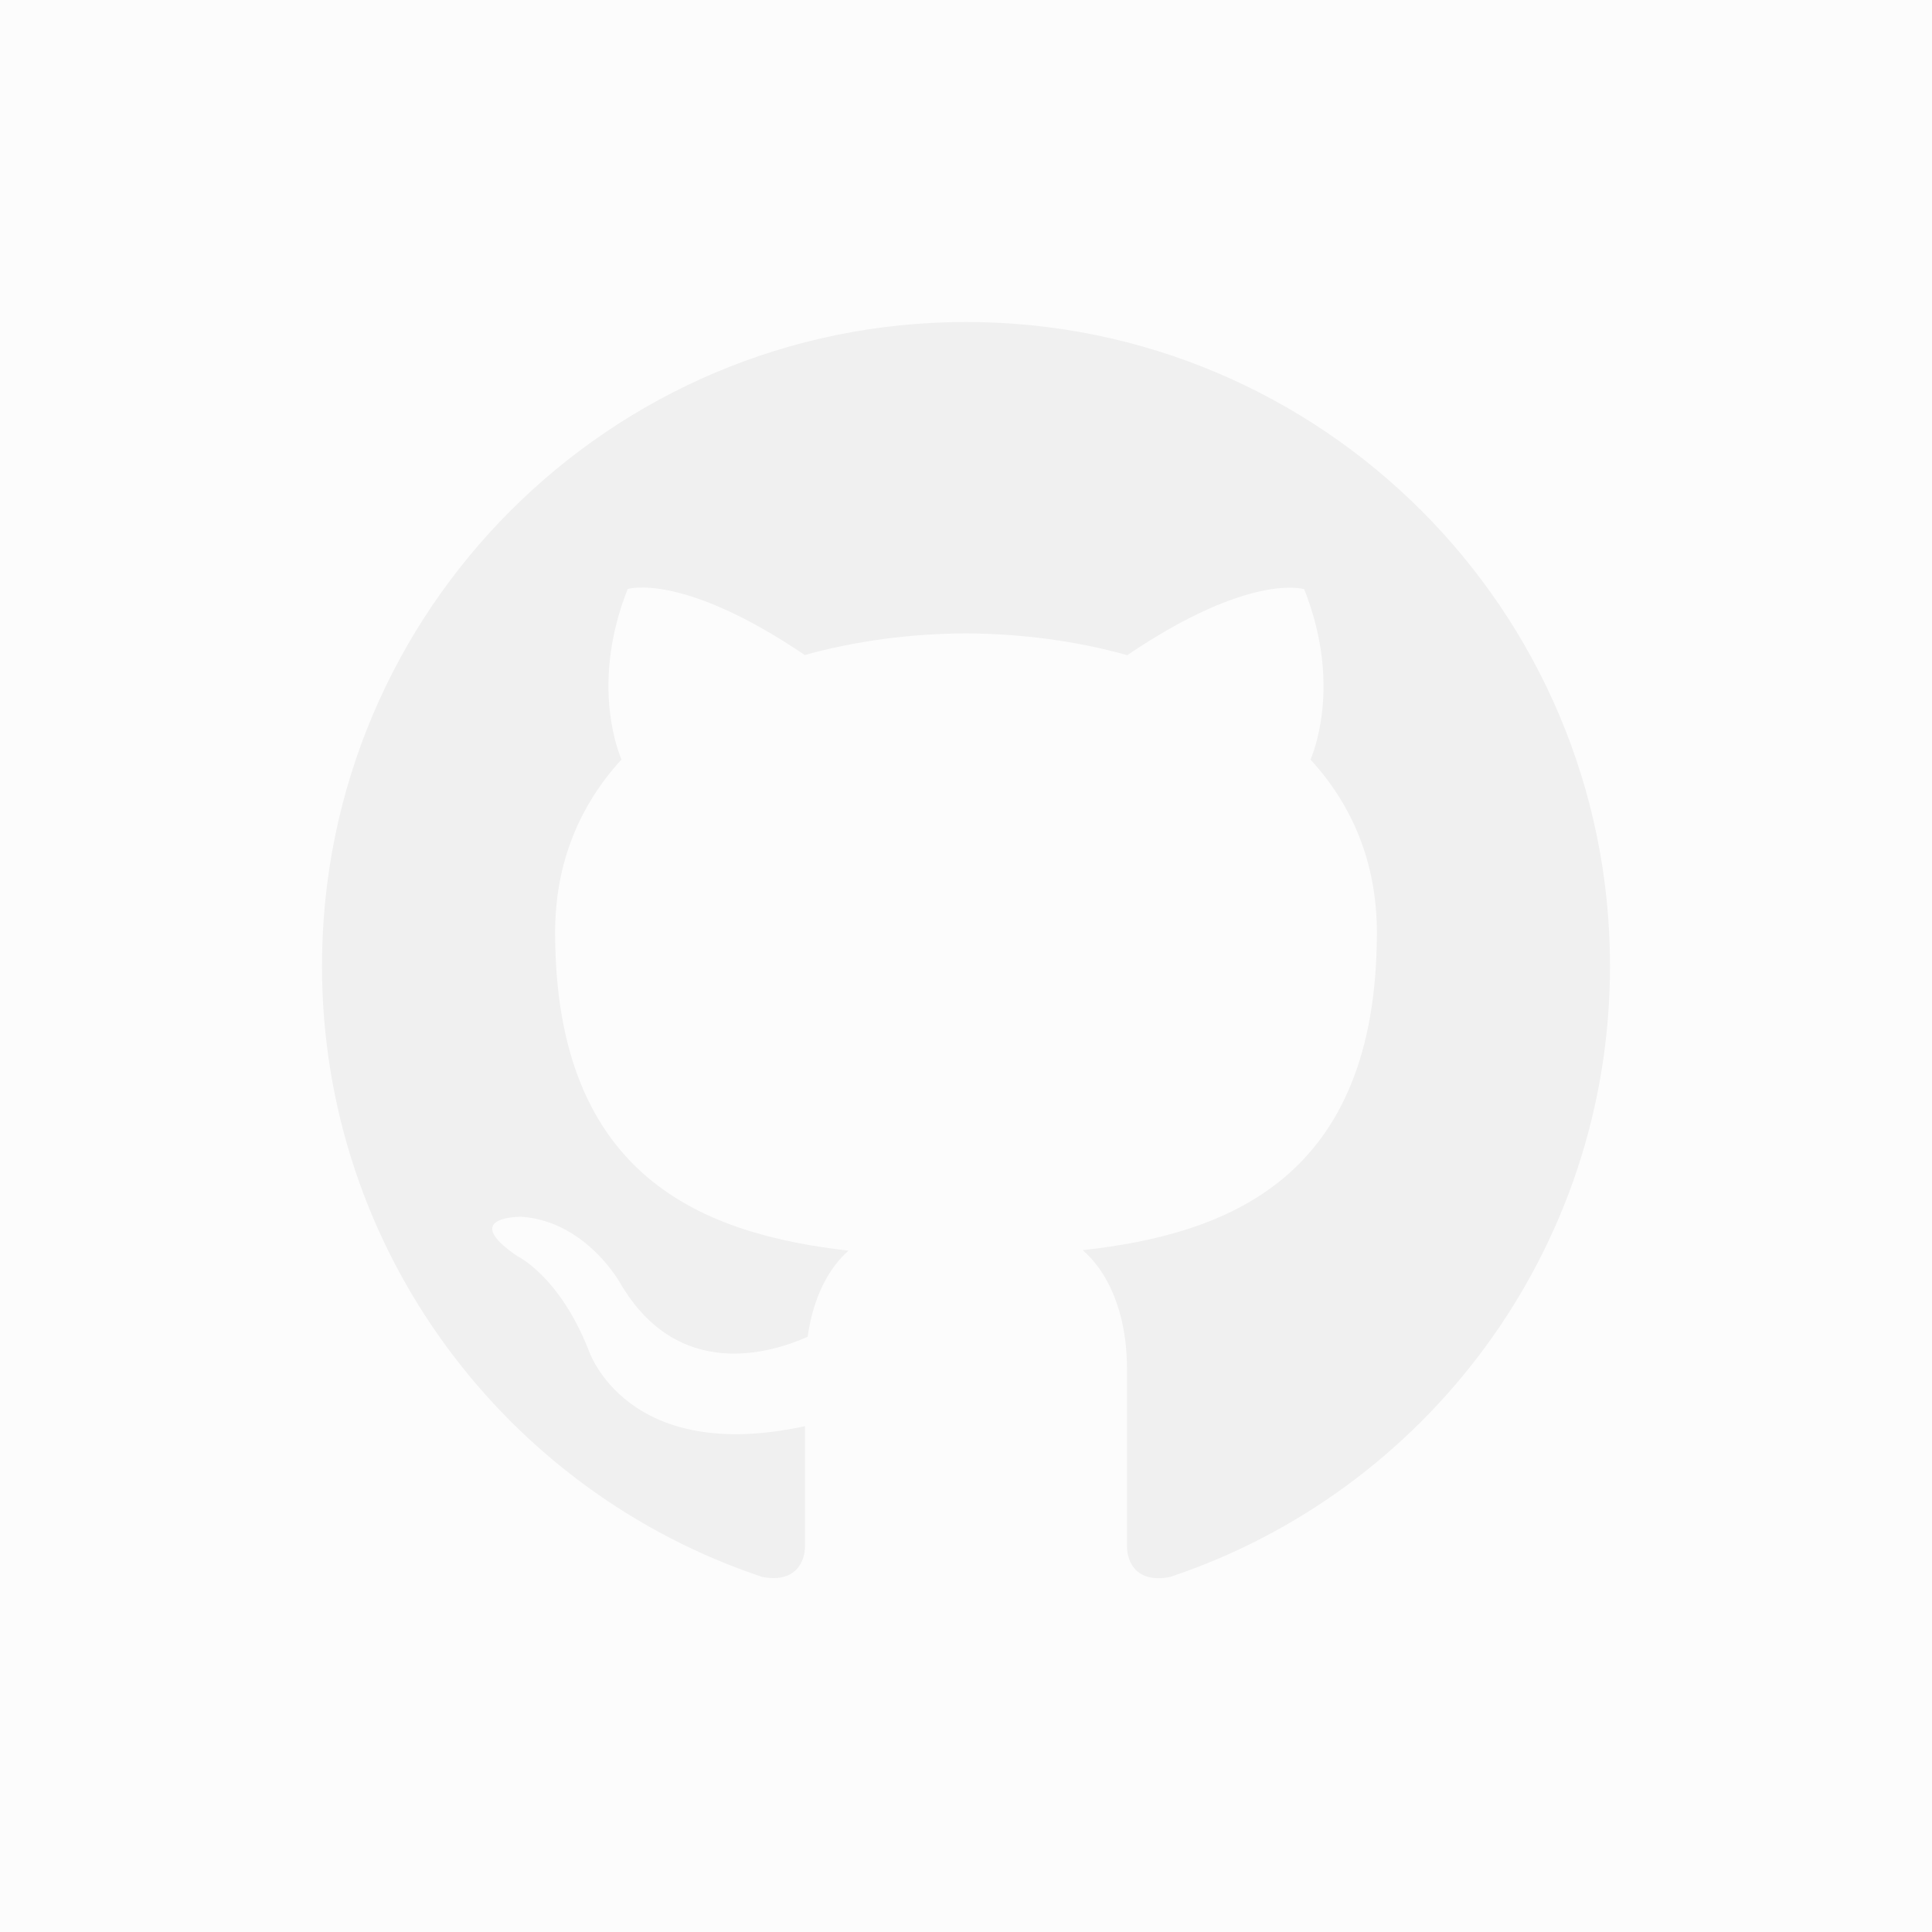
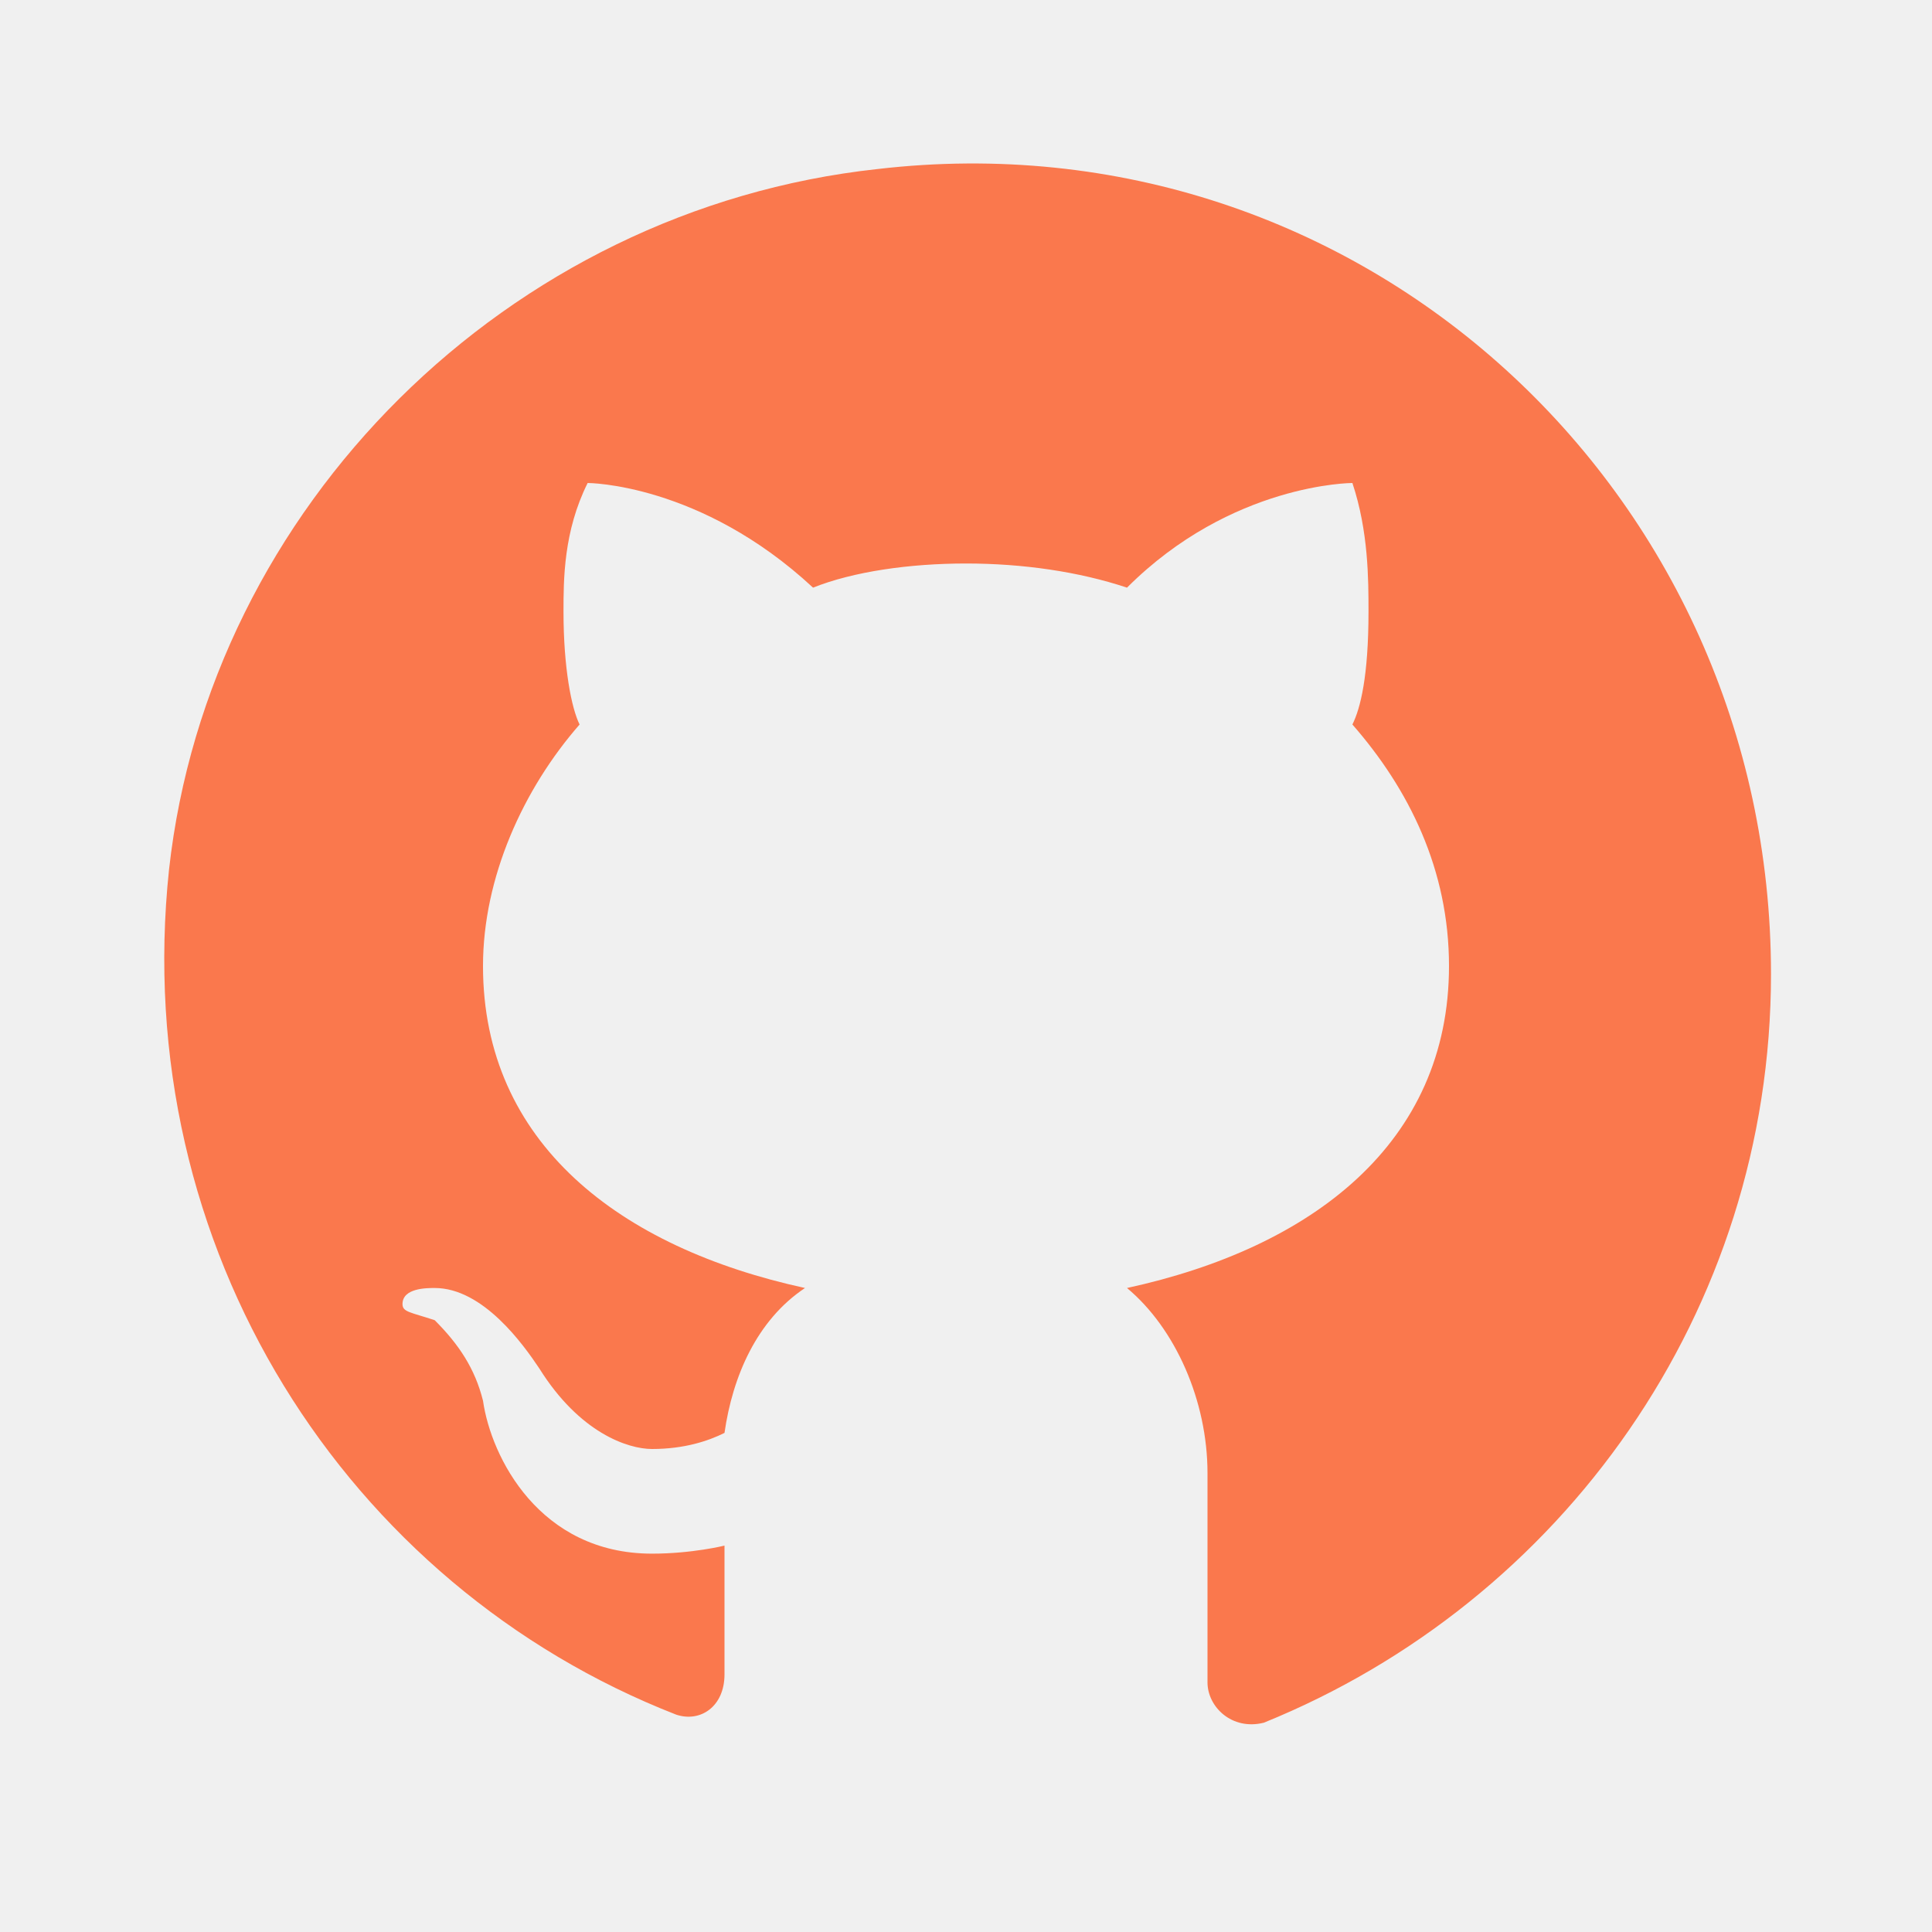
- <svg xmlns="http://www.w3.org/2000/svg" width="24" height="24" viewBox="0 0 24 24" style="fill:white; opacity: 0.8">
-   <path d="M0 0v24h24v-24h-24zm14.534 19.59c-.406.078-.534-.171-.534-.384v-2.195c0-.747-.262-1.233-.55-1.481 1.782-.198 3.654-.875 3.654-3.947 0-.874-.311-1.588-.824-2.147.083-.202.357-1.016-.079-2.117 0 0-.671-.215-2.198.82-.639-.18-1.323-.267-2.003-.271-.68.003-1.364.091-2.003.269-1.528-1.035-2.2-.82-2.2-.82-.434 1.102-.16 1.915-.077 2.118-.512.56-.824 1.273-.824 2.147 0 3.064 1.867 3.751 3.645 3.954-.229.2-.436.552-.508 1.07-.457.204-1.614.557-2.328-.666 0 0-.423-.768-1.227-.825 0 0-.78-.01-.055.487 0 0 .525.246.889 1.17 0 0 .463 1.428 2.688.944v1.489c0 .211-.129.459-.528.385-3.18-1.057-5.472-4.056-5.472-7.59 0-4.419 3.582-8 8-8s8 3.581 8 8c0 3.533-2.289 6.531-5.466 7.59z" />
+ <svg xmlns="http://www.w3.org/2000/svg" fill="#fa784d" viewBox="0 0 24 24" width="384px" height="384px">
+   <path d="M10.9,2.1c-4.6,0.5-8.3,4.2-8.8,8.7c-0.5,4.7,2.2,8.9,6.3,10.5C8.7,21.4,9,21.2,9,20.8v-1.6c0,0-0.4,0.1-0.9,0.1 c-1.4,0-2-1.2-2.1-1.9c-0.1-0.4-0.3-0.7-0.6-1C5.1,16.3,5,16.3,5,16.2C5,16,5.3,16,5.4,16c0.6,0,1.1,0.7,1.3,1c0.5,0.8,1.1,1,1.4,1 c0.4,0,0.7-0.1,0.9-0.2c0.1-0.7,0.4-1.4,1-1.8c-2.3-0.5-4-1.8-4-4c0-1.1,0.5-2.2,1.2-3C7.1,8.8,7,8.3,7,7.6C7,7.2,7,6.6,7.3,6 c0,0,1.4,0,2.8,1.3C10.6,7.1,11.3,7,12,7s1.4,0.1,2,0.3C15.3,6,16.8,6,16.8,6C17,6.6,17,7.2,17,7.6c0,0.8-0.1,1.2-0.2,1.4 c0.7,0.8,1.2,1.8,1.2,3c0,2.2-1.7,3.5-4,4c0.6,0.5,1,1.4,1,2.3v2.6c0,0.3,0.3,0.6,0.7,0.5c3.7-1.5,6.3-5.1,6.3-9.3 C22,6.1,16.9,1.4,10.9,2.1z" />
</svg>
